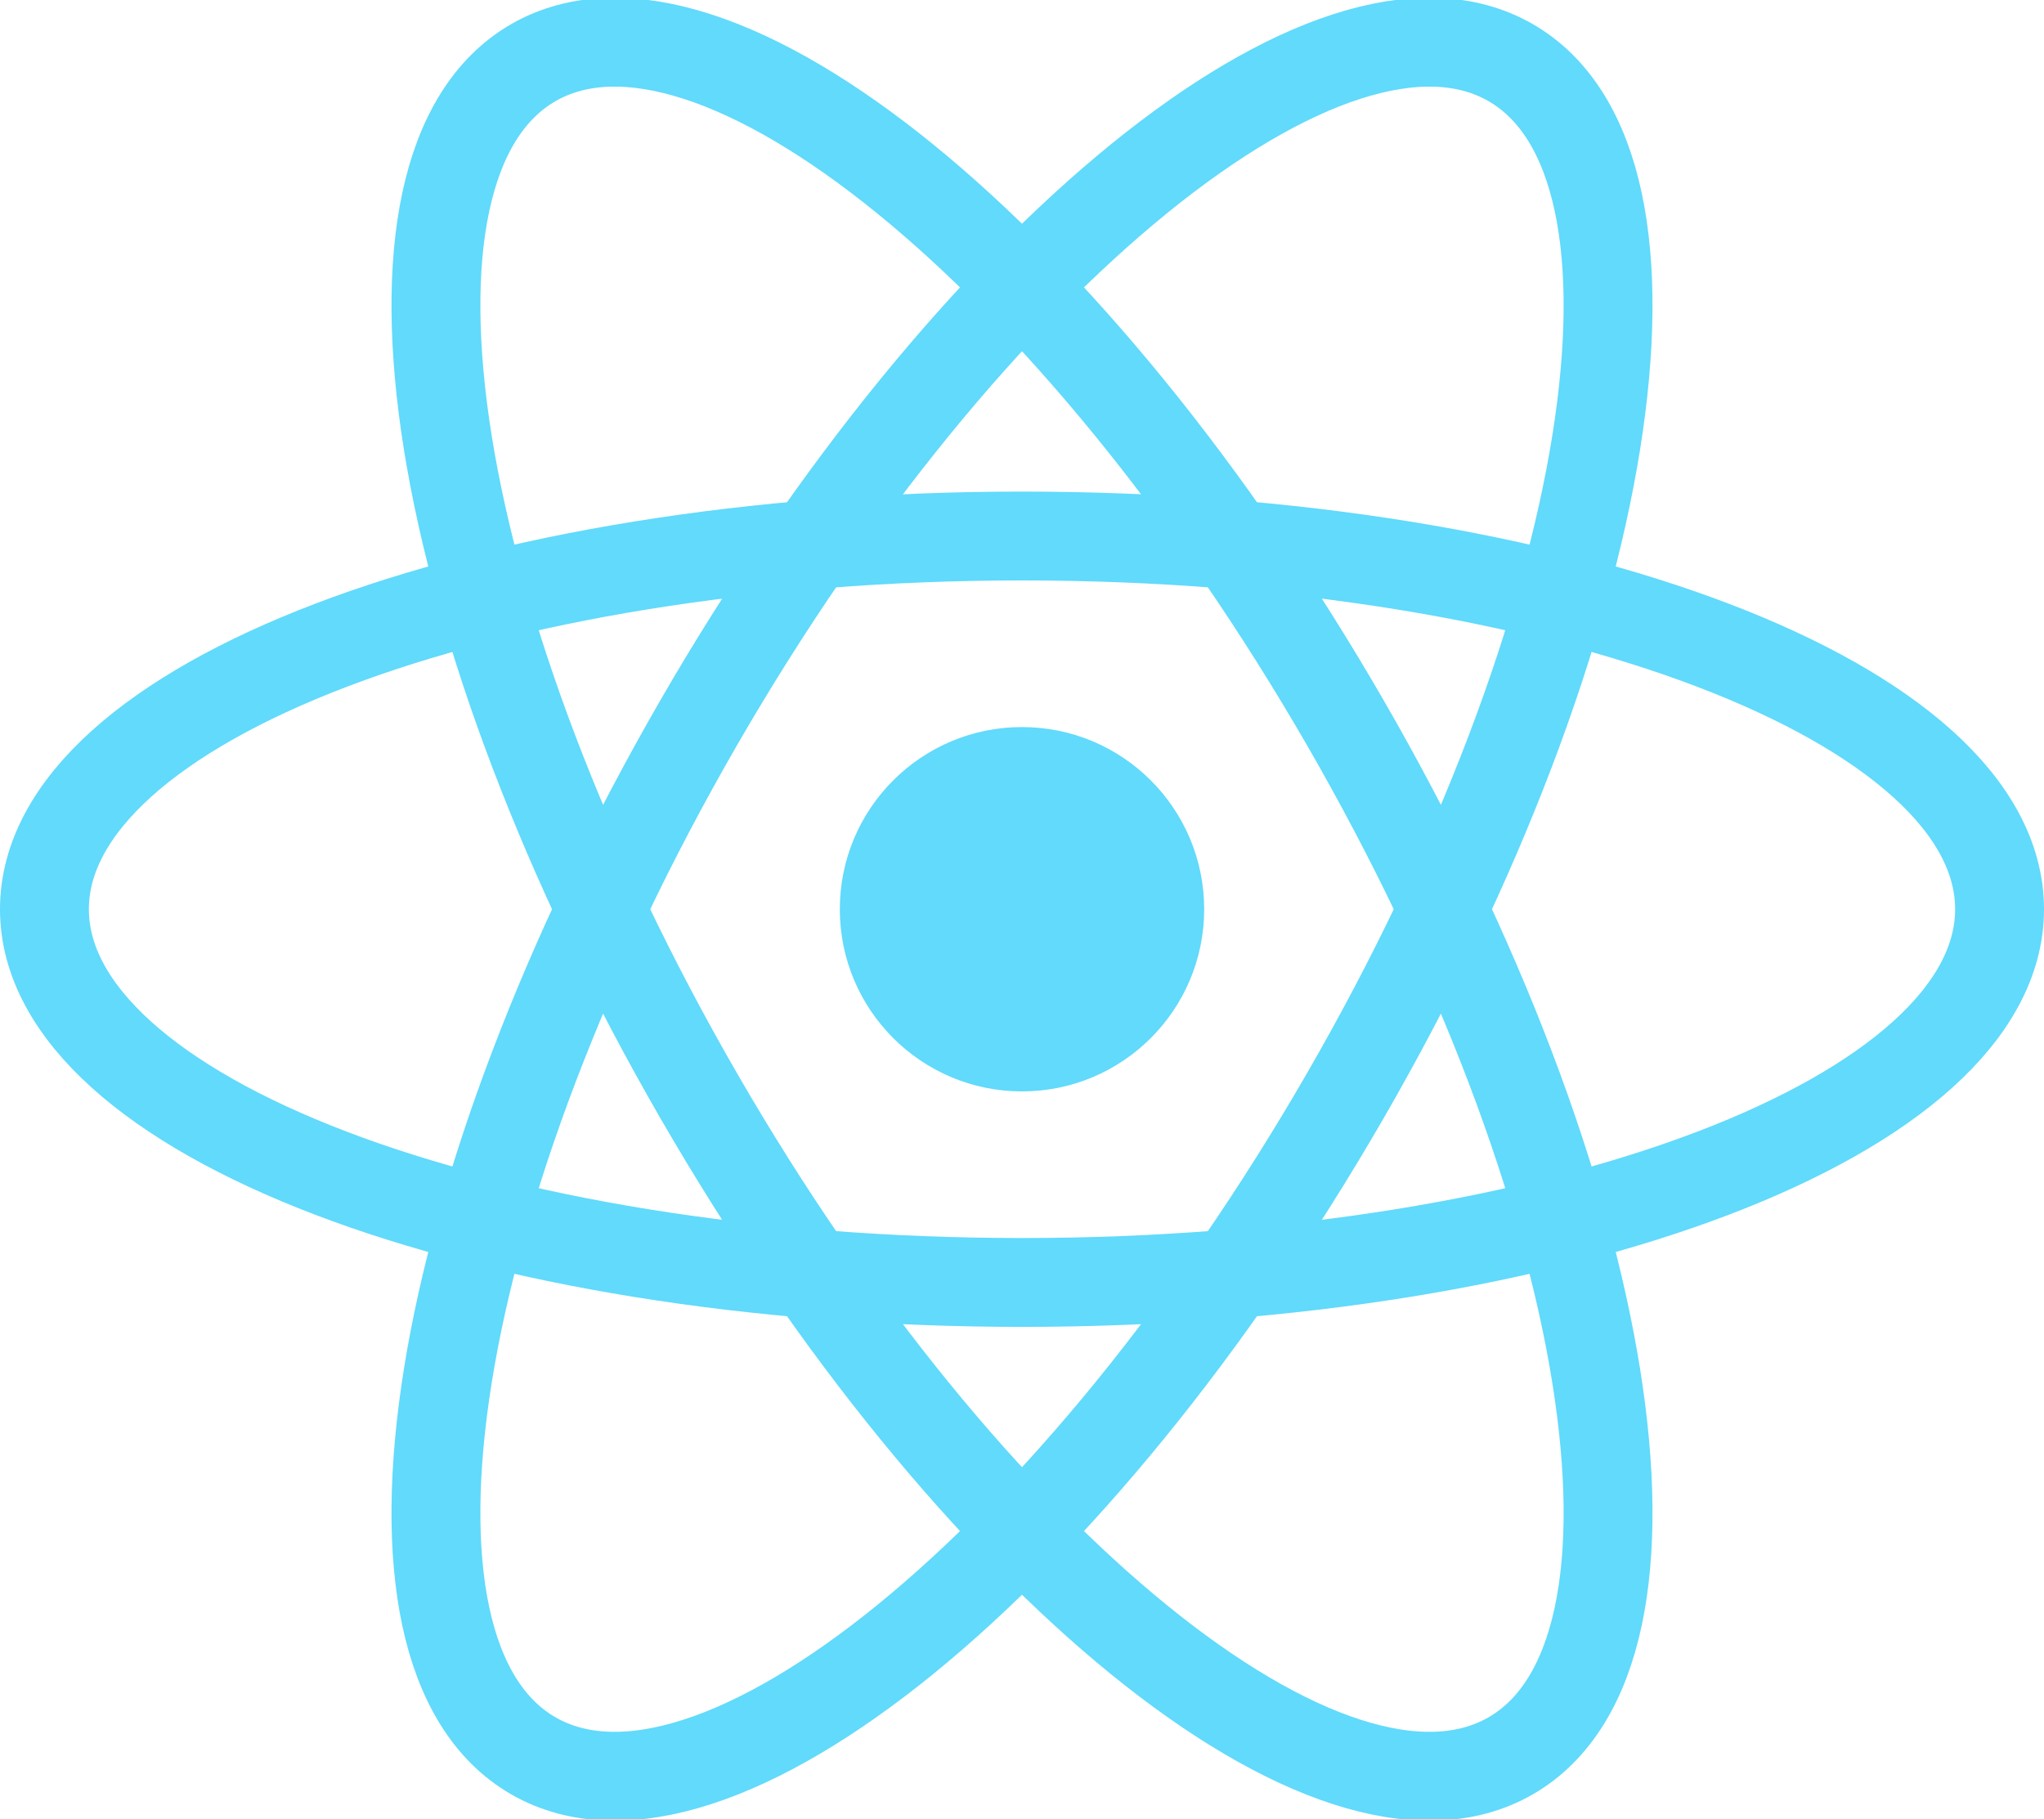
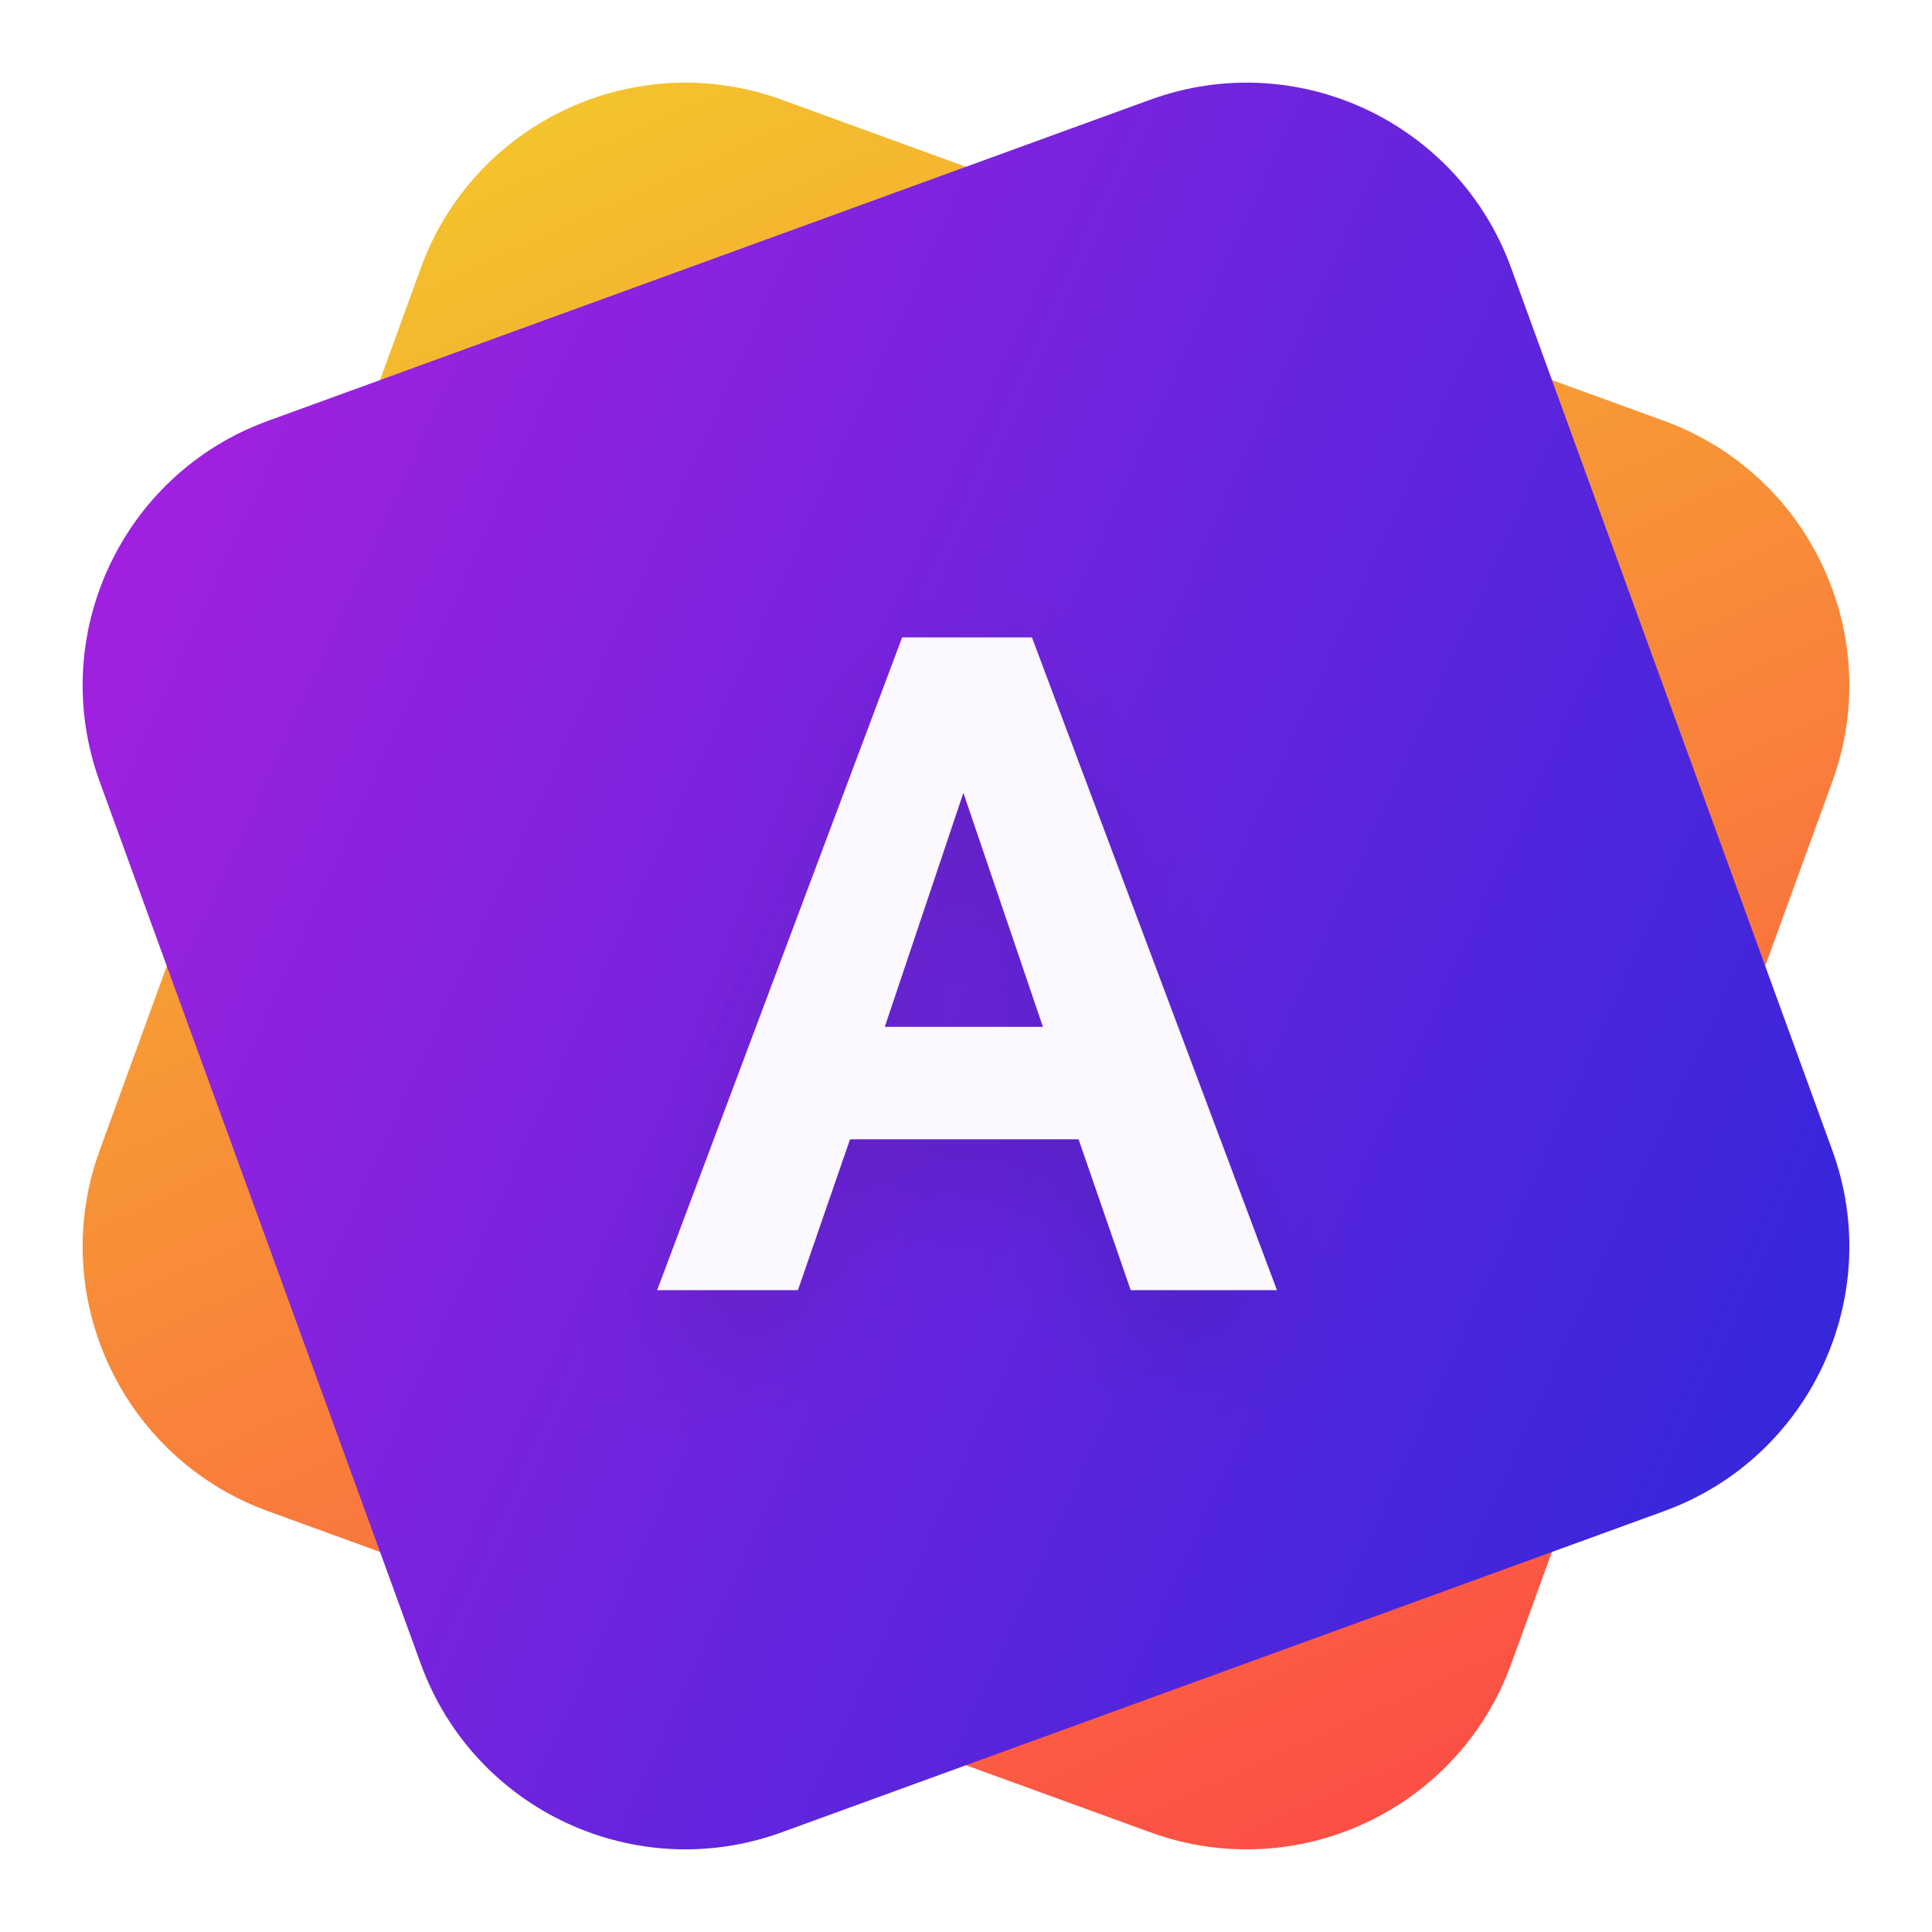
- <svg xmlns="http://www.w3.org/2000/svg" viewBox="-11.5 -10.232 23 20.463">
-   <circle cx="0" cy="0" r="2.05" fill="#61dafb" />
-   <g stroke="#61dafb" stroke-width="1" fill="none">
-     <ellipse rx="11" ry="4.2" />
-     <ellipse rx="11" ry="4.2" transform="rotate(60)" />
-     <ellipse rx="11" ry="4.2" transform="rotate(120)" />
+ <svg xmlns="http://www.w3.org/2000/svg" xmlns:xlink="http://www.w3.org/1999/xlink" width="294px" height="294px" viewBox="0 0 294 294" version="1.1">
+   <defs>
+     <linearGradient x1="97.266%" y1="97.266%" x2="5.95580182e-15%" y2="0%" id="linearGradient-1">
+       <stop stop-color="#FC3832" offset="0%" />
+       <stop stop-color="#F2C314" offset="100%" />
+     </linearGradient>
+     <linearGradient x1="98.206%" y1="98.206%" x2="1.15645175e-14%" y2="-2.22044605e-14%" id="linearGradient-2">
+       <stop stop-color="#1C0FD7" offset="0%" />
+       <stop stop-color="#9C09DB" offset="100%" />
+     </linearGradient>
+     <path d="M137.282,97 L157.036,97 L194.319,196.327 L172.061,196.327 L164.131,173.373 L129.353,173.373 L121.423,196.327 L100,196.327 L137.282,97 Z M158.706,156.262 L146.603,120.649 L134.639,156.262 L158.706,156.262 Z" id="path-3" />
+     <filter x="-29.7%" y="-20.1%" width="159.4%" height="156.4%" filterUnits="objectBoundingBox" id="filter-4">
+       <feOffset dx="0" dy="8" in="SourceAlpha" result="shadowOffsetOuter1" />
+       <feGaussianBlur stdDeviation="8" in="shadowOffsetOuter1" result="shadowBlurOuter1" />
+       <feColorMatrix values="0 0 0 0 0   0 0 0 0 0   0 0 0 0 0  0 0 0 0.1 0" type="matrix" in="shadowBlurOuter1" />
+     </filter>
+   </defs>
+   <g id="Artboard" stroke="none" stroke-width="1" fill="none" fill-rule="evenodd">
+     <g id="Group-11">
+       <g id="Group-9" opacity="0.9">
+         <path d="M75.554,32.714 L218.446,32.714 C242.106,32.714 261.286,51.894 261.286,75.554 L261.286,218.446 C261.286,242.106 242.106,261.286 218.446,261.286 L75.554,261.286 C51.894,261.286 32.714,242.106 32.714,218.446 L32.714,75.554 C32.714,51.894 51.894,32.714 75.554,32.714 Z" id="Rectangle-4" fill="url(#linearGradient-1)" transform="translate(147, 147) rotate(20) translate(-147, -147) " />
+         <path d="M75.554,32.714 L218.446,32.714 C242.106,32.714 261.286,51.894 261.286,75.554 L261.286,218.446 C261.286,242.106 242.106,261.286 218.446,261.286 L75.554,261.286 C51.894,261.286 32.714,242.106 32.714,218.446 L32.714,75.554 C32.714,51.894 51.894,32.714 75.554,32.714 Z" id="Rectangle-4" fill="url(#linearGradient-2)" transform="translate(147, 147) rotate(-20) translate(-147, -147) " />
+       </g>
+       <g id="Aa">
+         <use fill="black" fill-opacity="1" filter="url(#filter-4)" xlink:href="#path-3" />
+         <use fill="#FCF8FF" fill-rule="evenodd" xlink:href="#path-3" />
+       </g>
+     </g>
  </g>
</svg>
